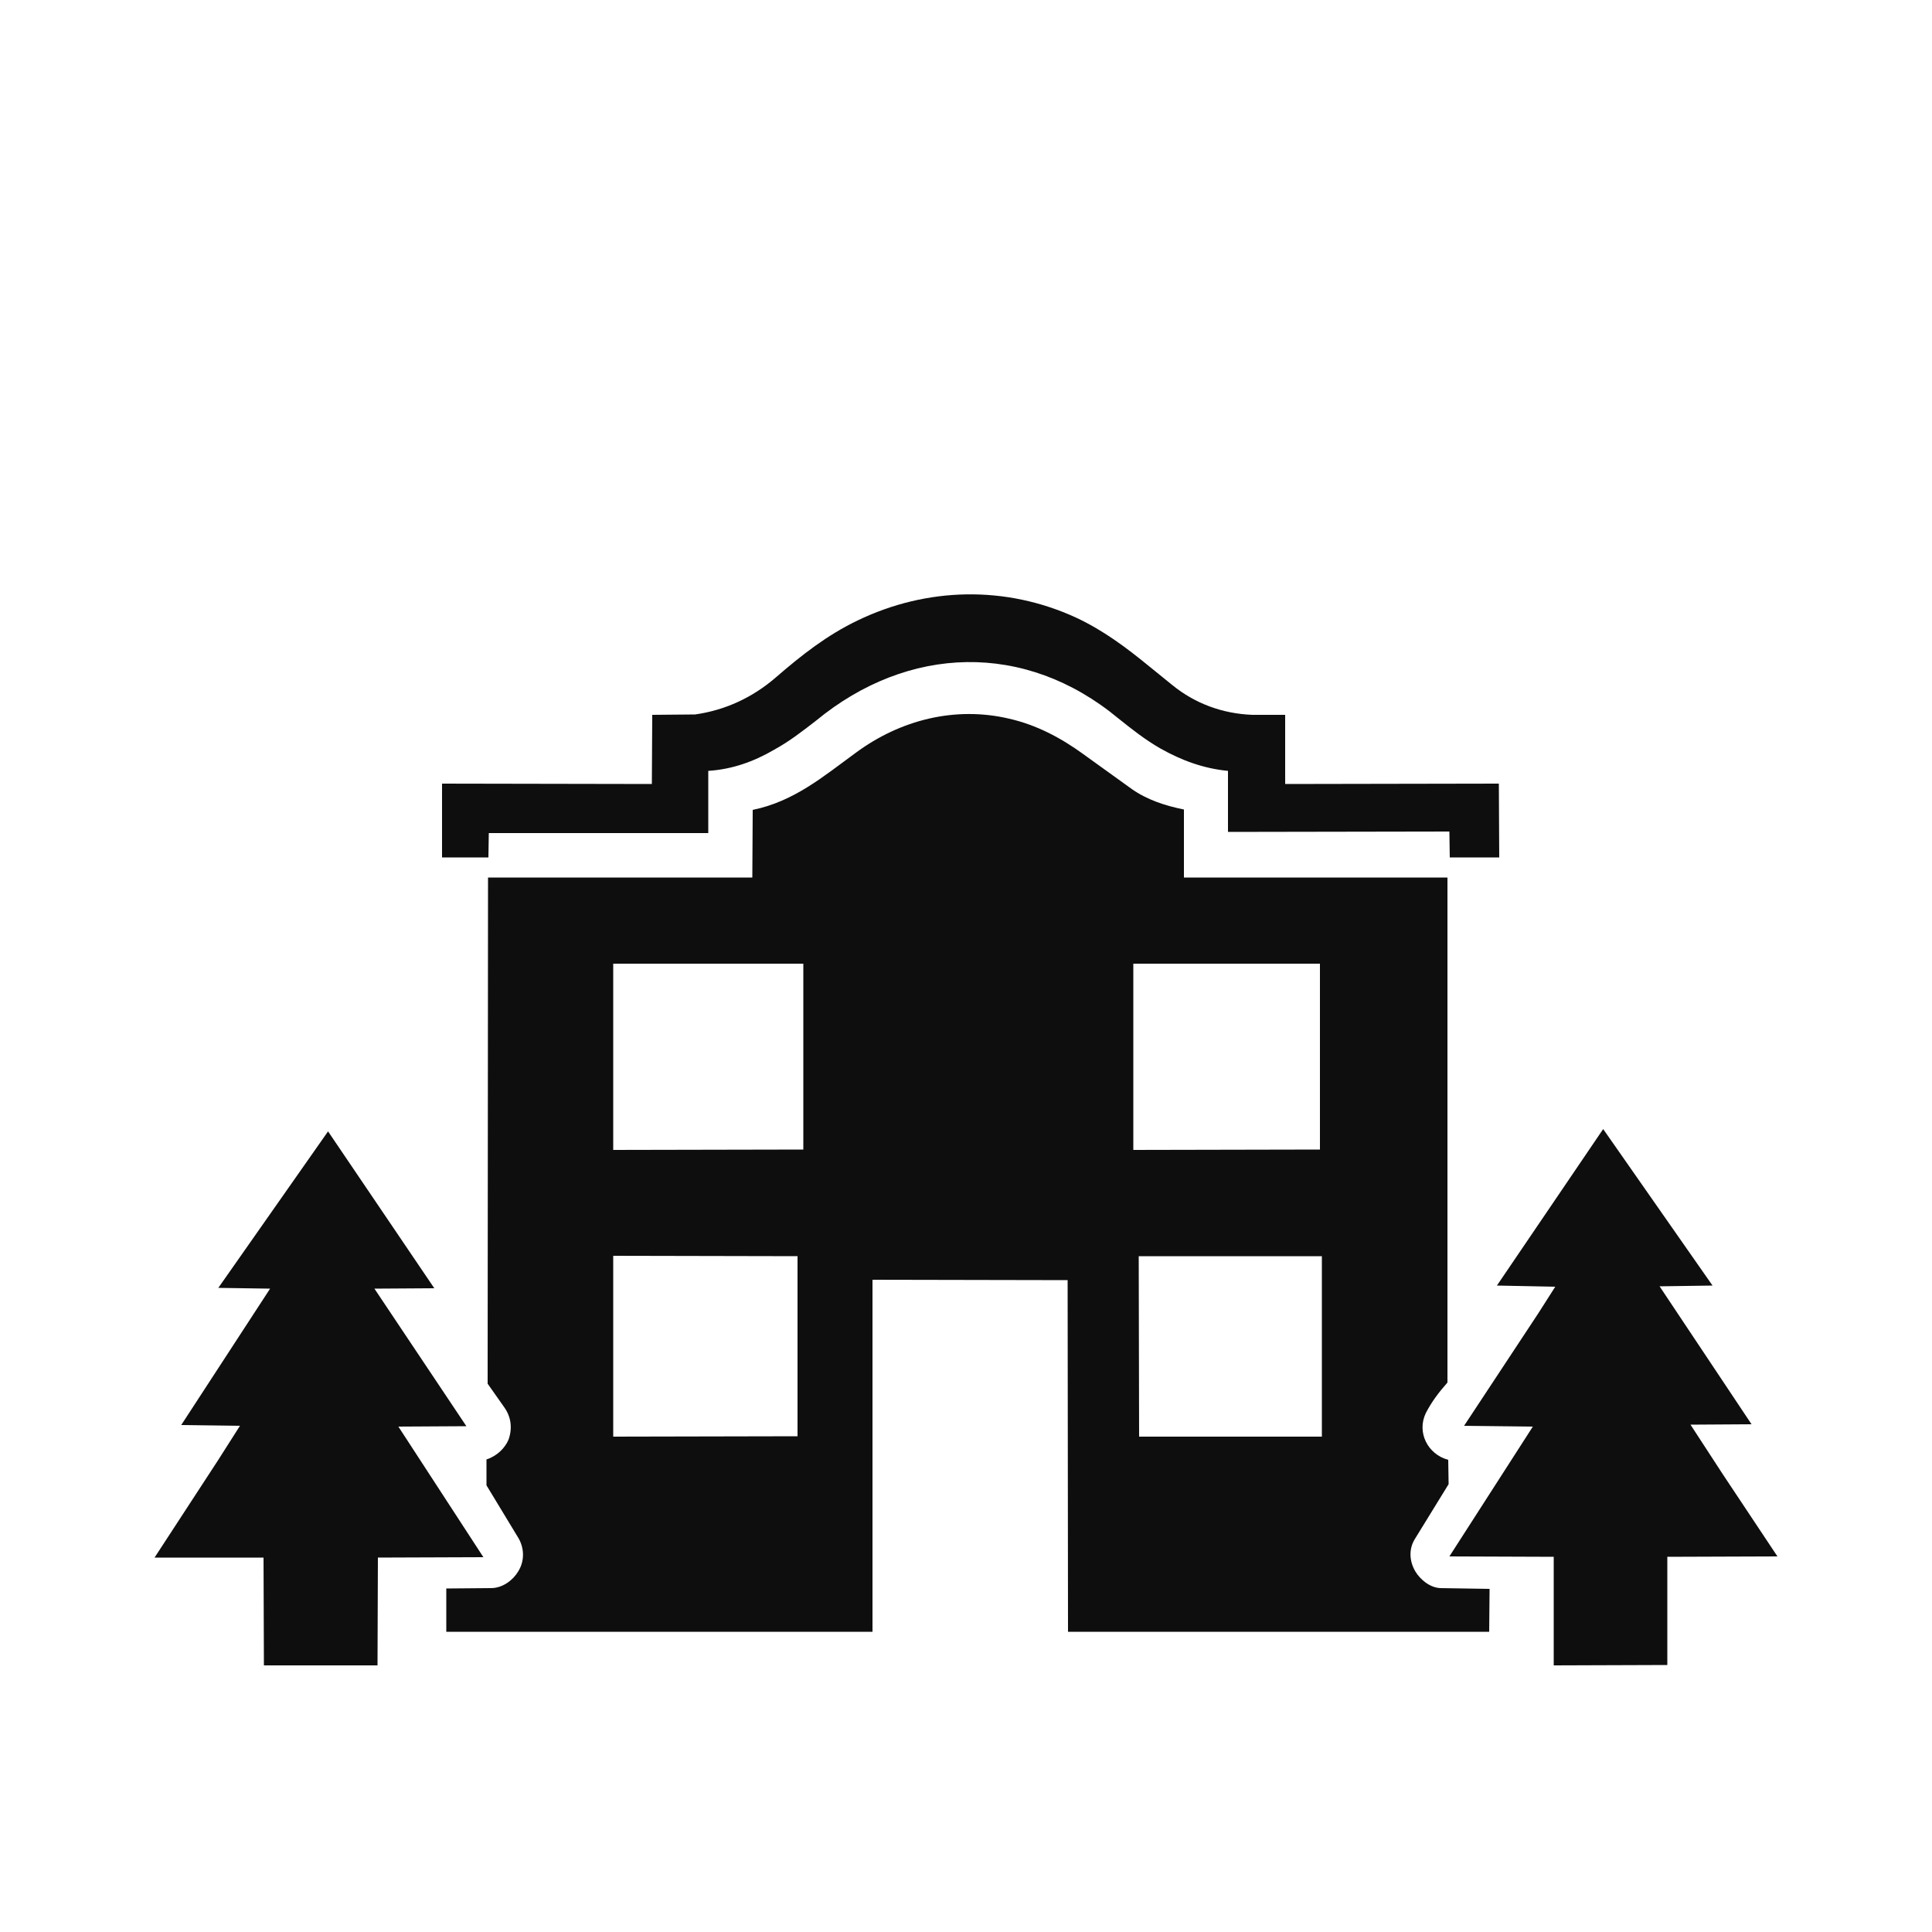
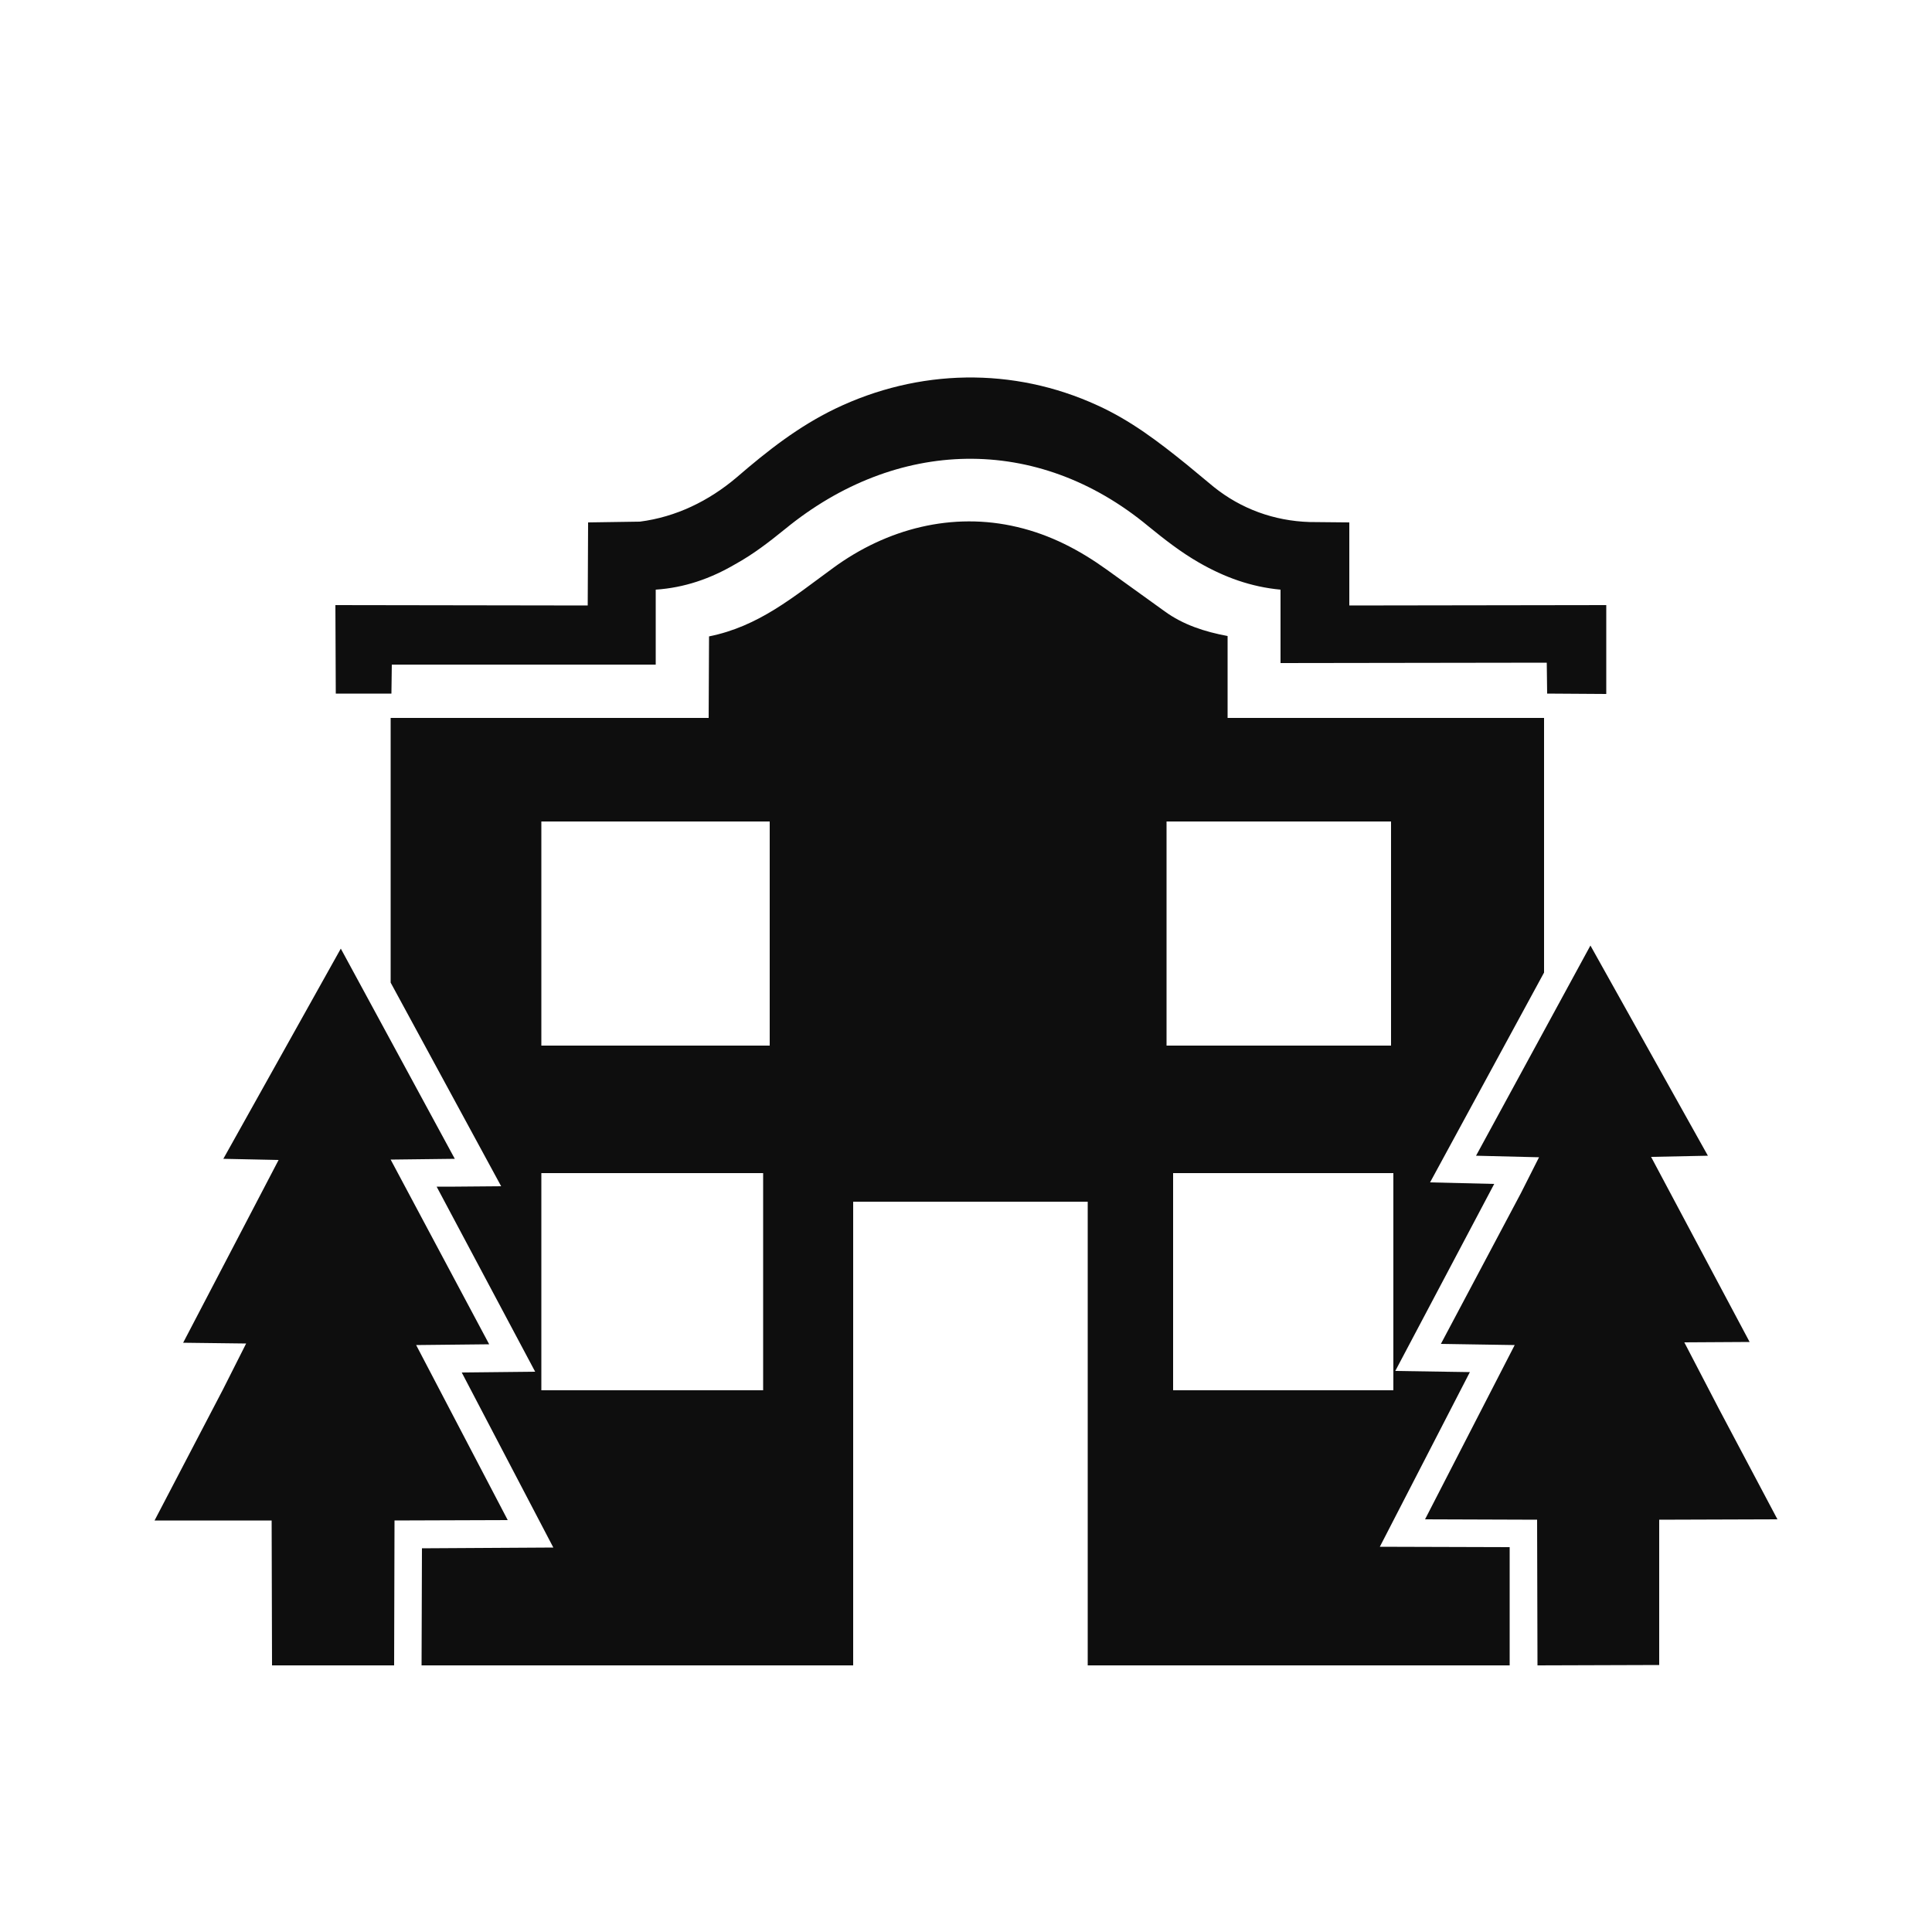
<svg xmlns="http://www.w3.org/2000/svg" width="50" height="50" viewBox="0 0 50 50" fill="none">
-   <path d="M22.15 19.48C23.3 18.63 24.72 18.27 26.12 18.6C26.82 18.76 27.45 19.09 28.04 19.52L29.29 20.42C29.69 20.7 30.15 20.85 30.64 20.95L30.64 22.71L37.46 22.71L37.46 35.78C37.23 36.04 37.05 36.28 36.9 36.57C36.66 37.07 36.95 37.64 37.48 37.78L37.49 38.41L36.61 39.84C36.46 40.09 36.47 40.4 36.63 40.67C36.75 40.87 37 41.09 37.28 41.1L38.55 41.12L38.54 42.23L27.64 42.23L27.63 33.13L22.58 33.12L22.58 42.23L11.55 42.23L11.55 41.11L12.71 41.1C13.01 41.1 13.28 40.89 13.41 40.67C13.58 40.4 13.57 40.07 13.42 39.81L12.59 38.44L12.59 37.77C12.87 37.68 13.07 37.47 13.16 37.26C13.27 36.95 13.22 36.66 13.05 36.42L12.62 35.81L12.63 22.71L19.47 22.71L19.48 20.96C20.55 20.74 21.3 20.1 22.15 19.48ZM44.32 33.27 42.95 33.29 45.33 36.86 43.75 36.87 44.59 38.16 46 40.28 43.15 40.29 43.15 43.09 40.21 43.1 40.21 40.29 37.51 40.28 39.67 36.92 37.89 36.9 39.81 33.99 40.25 33.3 38.74 33.27 41.49 29.22ZM11.24 33.34 9.69 33.35 12.07 36.91 10.31 36.92 12.51 40.3 9.78 40.31 9.77 43.1H6.83L6.82 40.31L4 40.31L5.65 37.78L6.21 36.9L4.69 36.88L6.99 33.35L5.65 33.33L8.49 29.28ZM22.19 16.06C23.99 15.19 26.03 15.15 27.84 15.98C28.55 16.31 29.15 16.76 29.76 17.26L30.34 17.73C30.93 18.21 31.64 18.47 32.41 18.5L33.26 18.5L33.26 20.29L38.79 20.28L38.8 22.19L37.52 22.19L37.51 21.52L31.78 21.53L31.78 19.95C31.15 19.89 30.58 19.68 30.03 19.37C29.63 19.14 29.29 18.87 28.94 18.59C26.53 16.59 23.5 16.69 21.12 18.65C20.77 18.92 20.44 19.18 20.04 19.4C19.51 19.71 18.95 19.91 18.33 19.95L18.33 21.56H12.65L12.64 22.19L11.44 22.19L11.44 20.28L16.87 20.29L16.88 18.5L17.99 18.49C18.77 18.38 19.48 18.05 20.08 17.53C20.75 16.95 21.4 16.44 22.19 16.06ZM15.87 29.76 15.87 29.76 20.79 29.75 20.79 24.94 20.78 24.94 15.87 24.94ZM29.33 29.76 34.16 29.75 34.16 24.94 29.33 24.94ZM15.87 37.18 20.64 37.17 20.64 32.51 15.87 32.5ZM29.47 32.51 29.48 37.18 34.21 37.18V32.51Z" fill="#0E0E0E" />
+   <path d="M21.56 14.7C22.95 13.68 24.65 13.24 26.33 13.64C27.18 13.84 27.93 14.23 28.64 14.74L30.14 15.82C30.62 16.17 31.18 16.35 31.77 16.46L31.77 18.58H39.96V25.17L37.01 30.6L38.67 30.64L36.11 35.48L38.04 35.51L35.71 40.03L39.07 40.04L39.07 43.1H28.15V31.1H22.08V43.1H10.91L10.92 40.07L14.32 40.05L11.95 35.52L13.85 35.5L11.3 30.71L11.78 30.71L12.97 30.7L10.11 25.43L10.11 18.63L10.11 18.59V18.58H18.34L18.35 16.47C19.64 16.21 20.53 15.45 21.56 14.7ZM44.2 29.91 42.73 29.94 45.28 34.73 43.59 34.74 44.49 36.47 46 39.32 42.94 39.33 42.94 43.09 39.79 43.1 39.78 39.33 36.88 39.32 39.2 34.81 37.29 34.78 39.36 30.88 39.83 29.95 38.2 29.91 41.16 24.47ZM11.77 29.99 10.11 30.01 12.66 34.79 10.77 34.81 13.14 39.34 10.21 39.35 10.2 43.1H7.04L7.03 39.35L4 39.35L5.77 35.96L6.37 34.77L4.74 34.75L7.21 30.02L5.78 29.99L8.82 24.55ZM21.61 10.58C23.77 9.54 26.22 9.49 28.4 10.49C29.26 10.88 29.98 11.43 30.71 12.02L31.41 12.6C32.12 13.17 32.97 13.48 33.89 13.51L34.92 13.52L34.92 15.67L41.57 15.66L41.57 17.96L40.04 17.95L40.03 17.15L33.14 17.16L33.14 15.26C32.38 15.19 31.69 14.94 31.03 14.56C30.56 14.29 30.15 13.97 29.72 13.62C26.83 11.22 23.19 11.34 20.32 13.69C19.9 14.03 19.5 14.34 19.03 14.6C18.38 14.98 17.71 15.21 16.97 15.26L16.97 17.2H10.14L10.13 17.95L8.69 17.95L8.68 15.66L15.21 15.67L15.22 13.52L16.56 13.5C17.49 13.38 18.34 12.97 19.07 12.35C19.87 11.66 20.66 11.04 21.61 10.58ZM14.01 21.26V27.06H19.92V21.26ZM30.19 21.26V27.06H36V21.26ZM14.01 30.36V35.98H19.75V30.36ZM30.36 30.36V35.98H36.06V30.36Z" fill="#0E0E0E" />
</svg>
